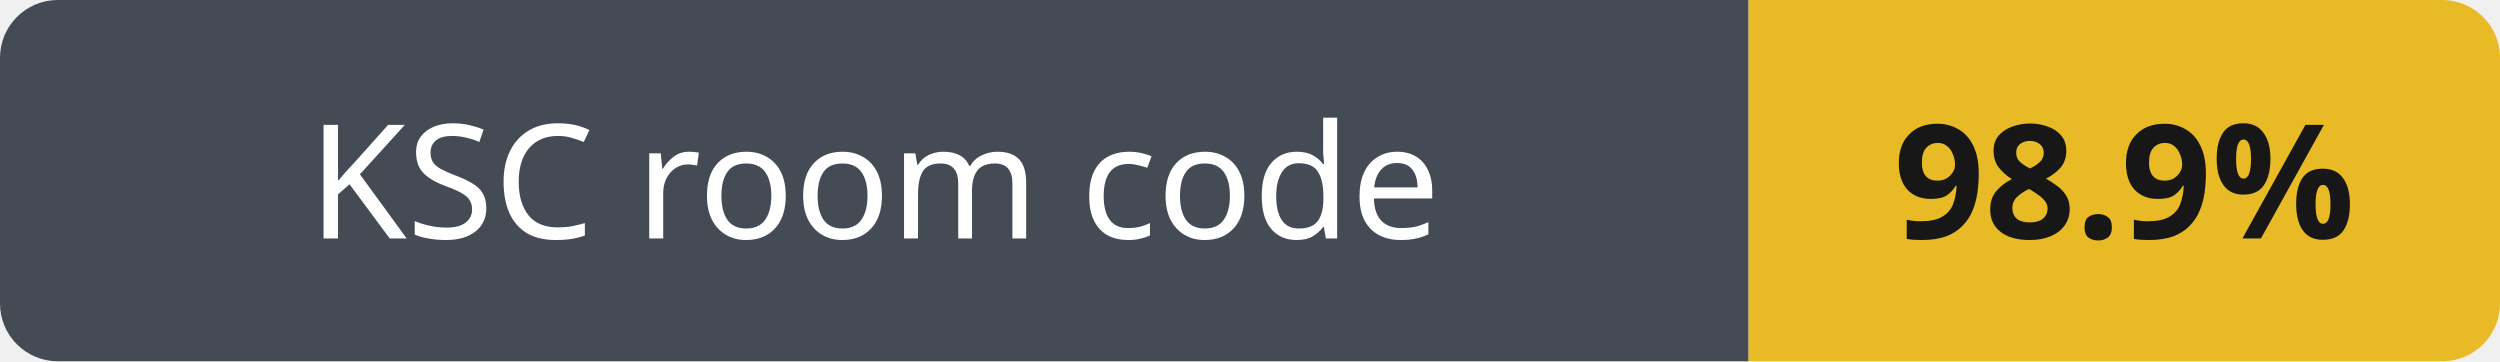
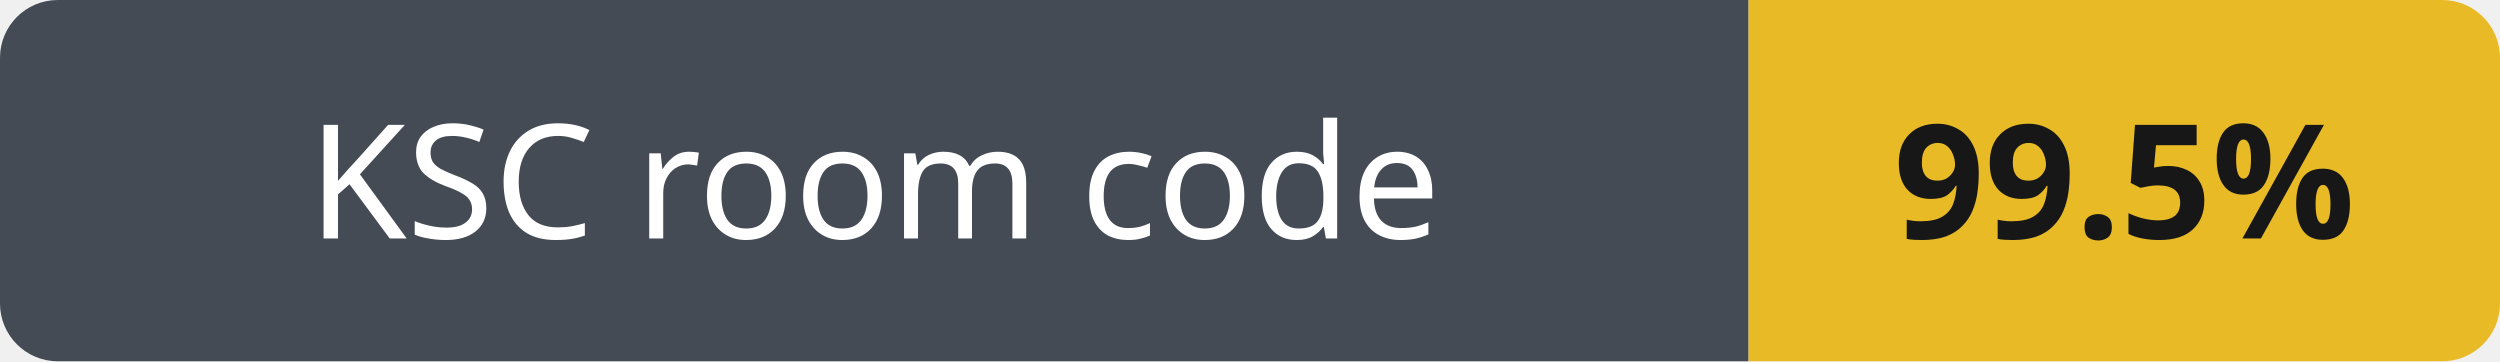
- <svg xmlns="http://www.w3.org/2000/svg" width="173" height="25" viewBox="0 0 173 25" role="img" aria-label="KSC room code 98.9%, 182 of 184 dispatch IDs with a native branch">
+ <svg xmlns="http://www.w3.org/2000/svg" width="173" height="25" viewBox="0 0 173 25" role="img" aria-label="KSC room code 99.5%, 183 of 184 dispatch IDs with a native branch">
  <clipPath id="badge">
    <rect width="173" height="25" rx="4" />
  </clipPath>
  <g clip-path="url(#badge)">
    <rect width="121" height="25" fill="#444b55" />
    <rect x="121" width="52" height="25" fill="#e8ba25" />
  </g>
  <g font-family="Verdana, sans-serif" font-size="11" text-anchor="middle">
    <text x="60.5" y="16.5" fill="#fff">KSC room code</text>
-     <text x="147" y="16.5" fill="#171717" font-weight="bold">98.9%</text>
+     <text x="147" y="16.5" fill="#171717" font-weight="bold">99.5%</text>
  </g>
</svg>
